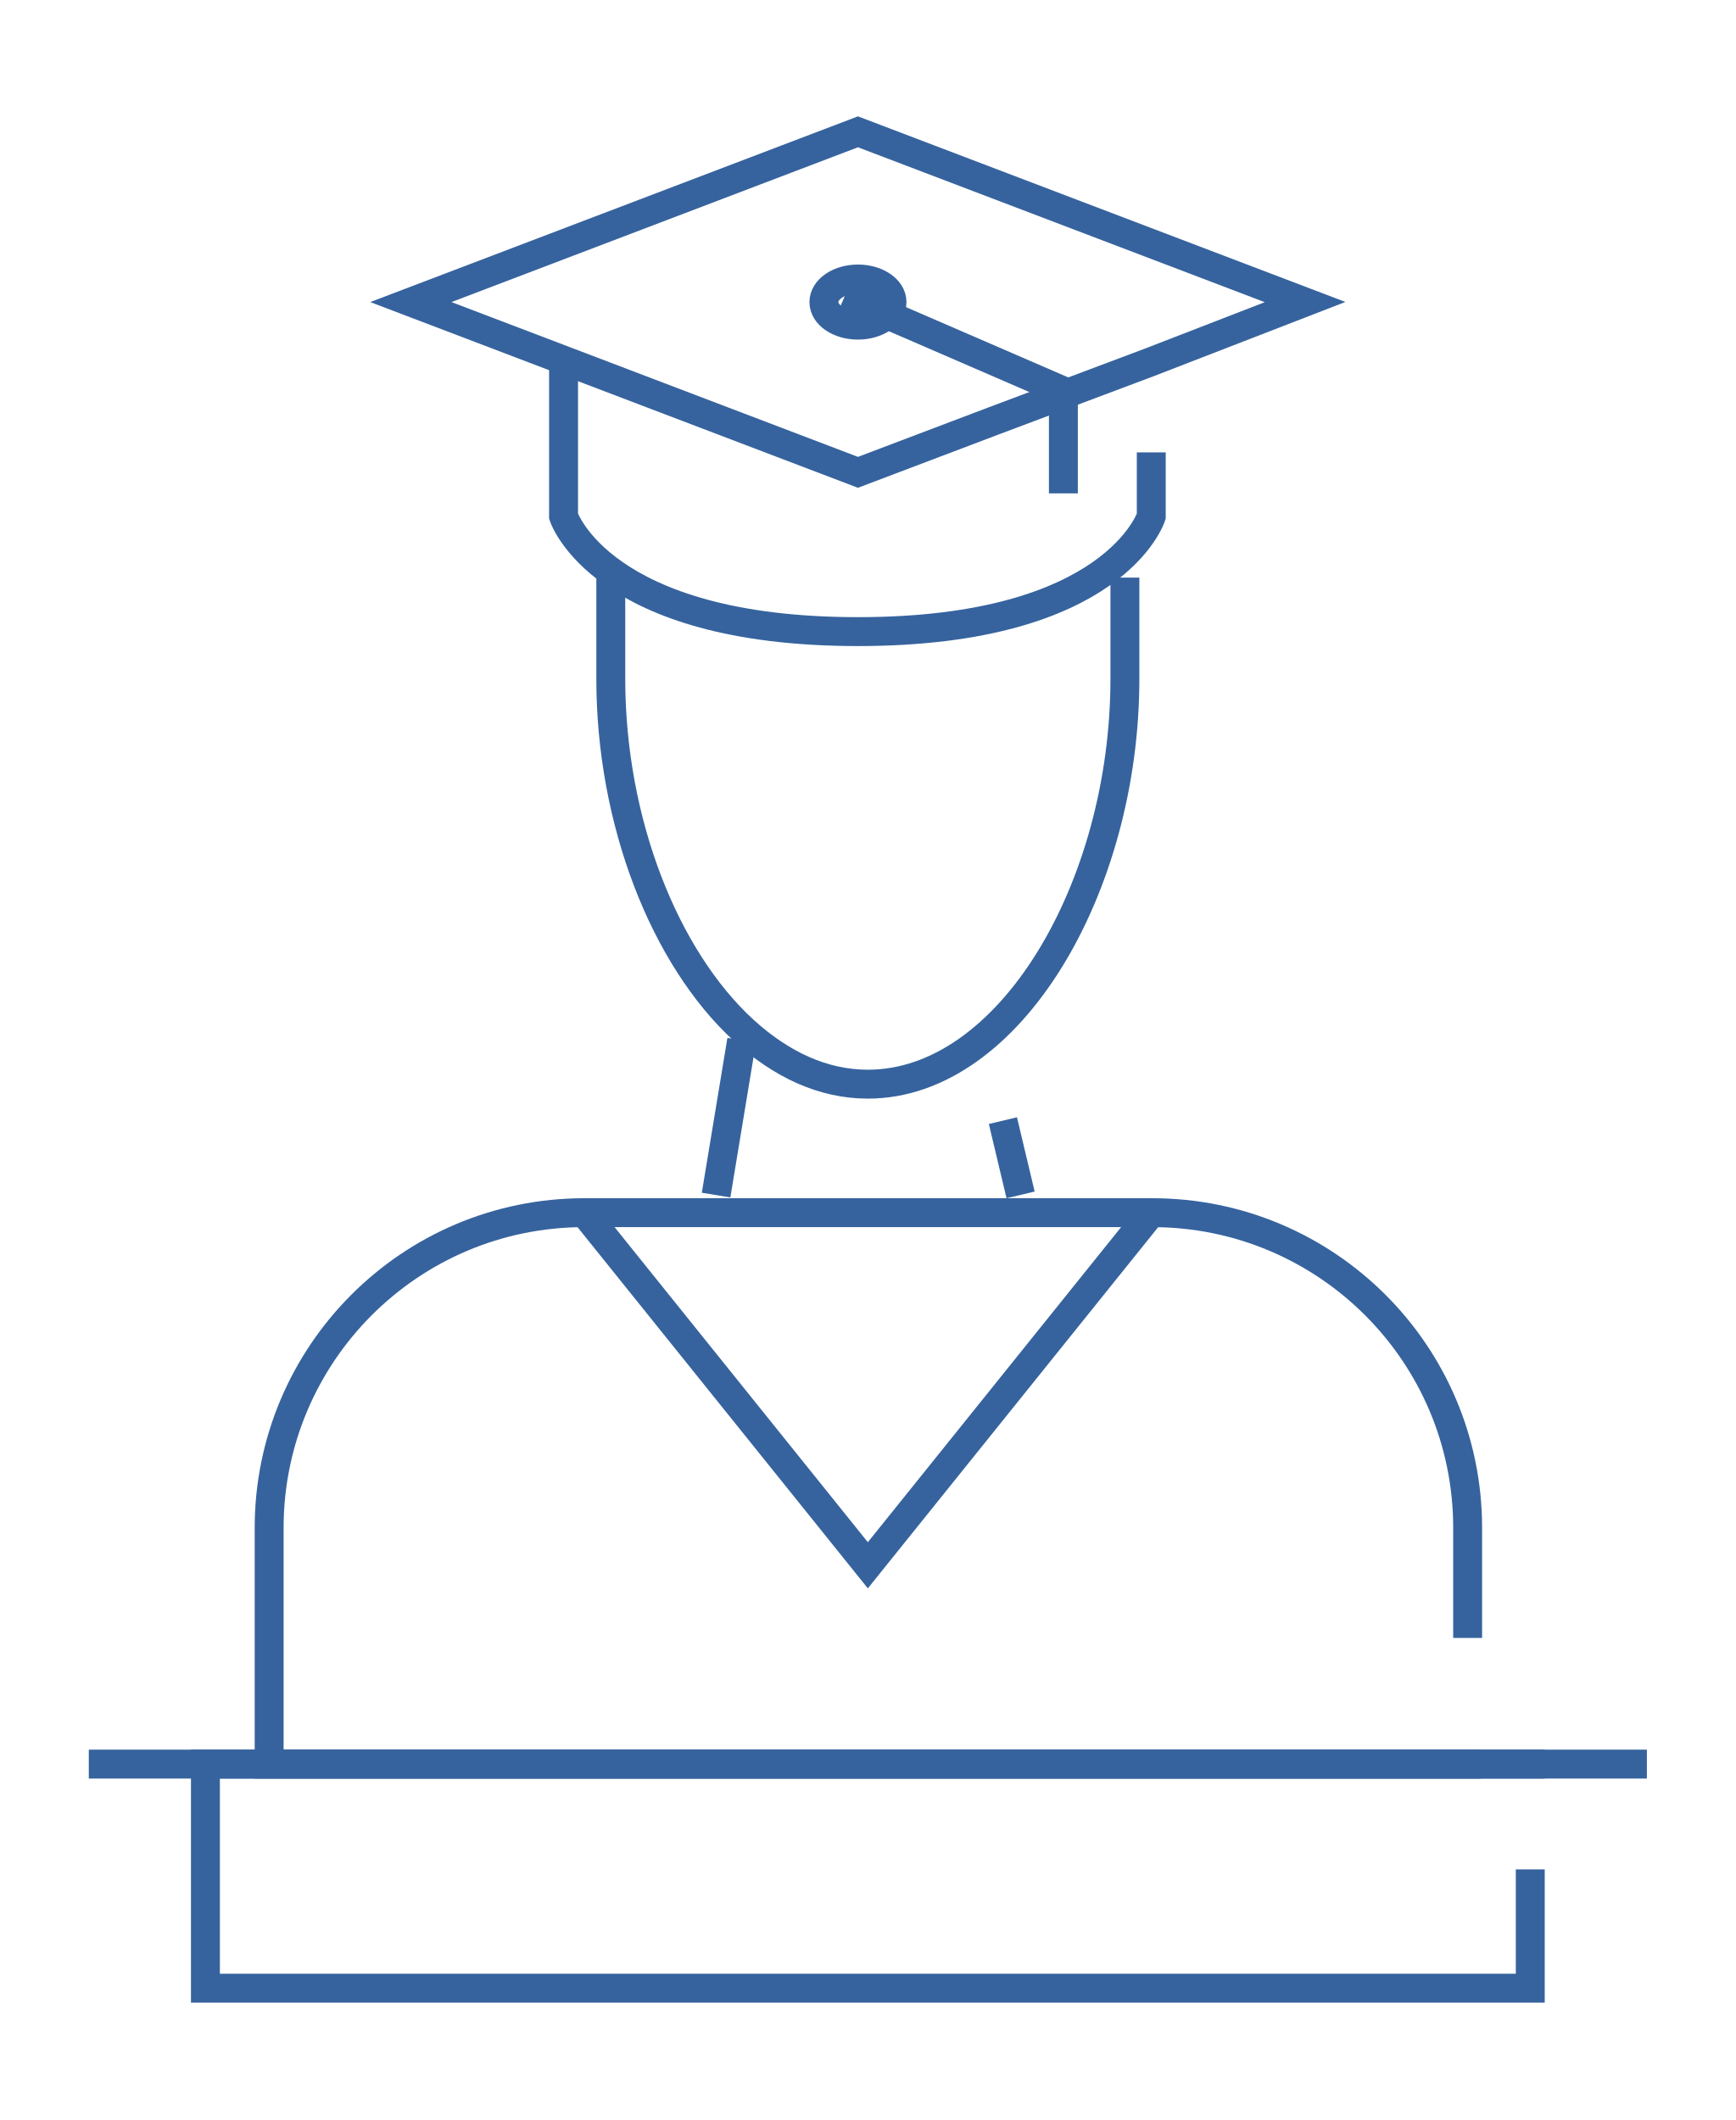
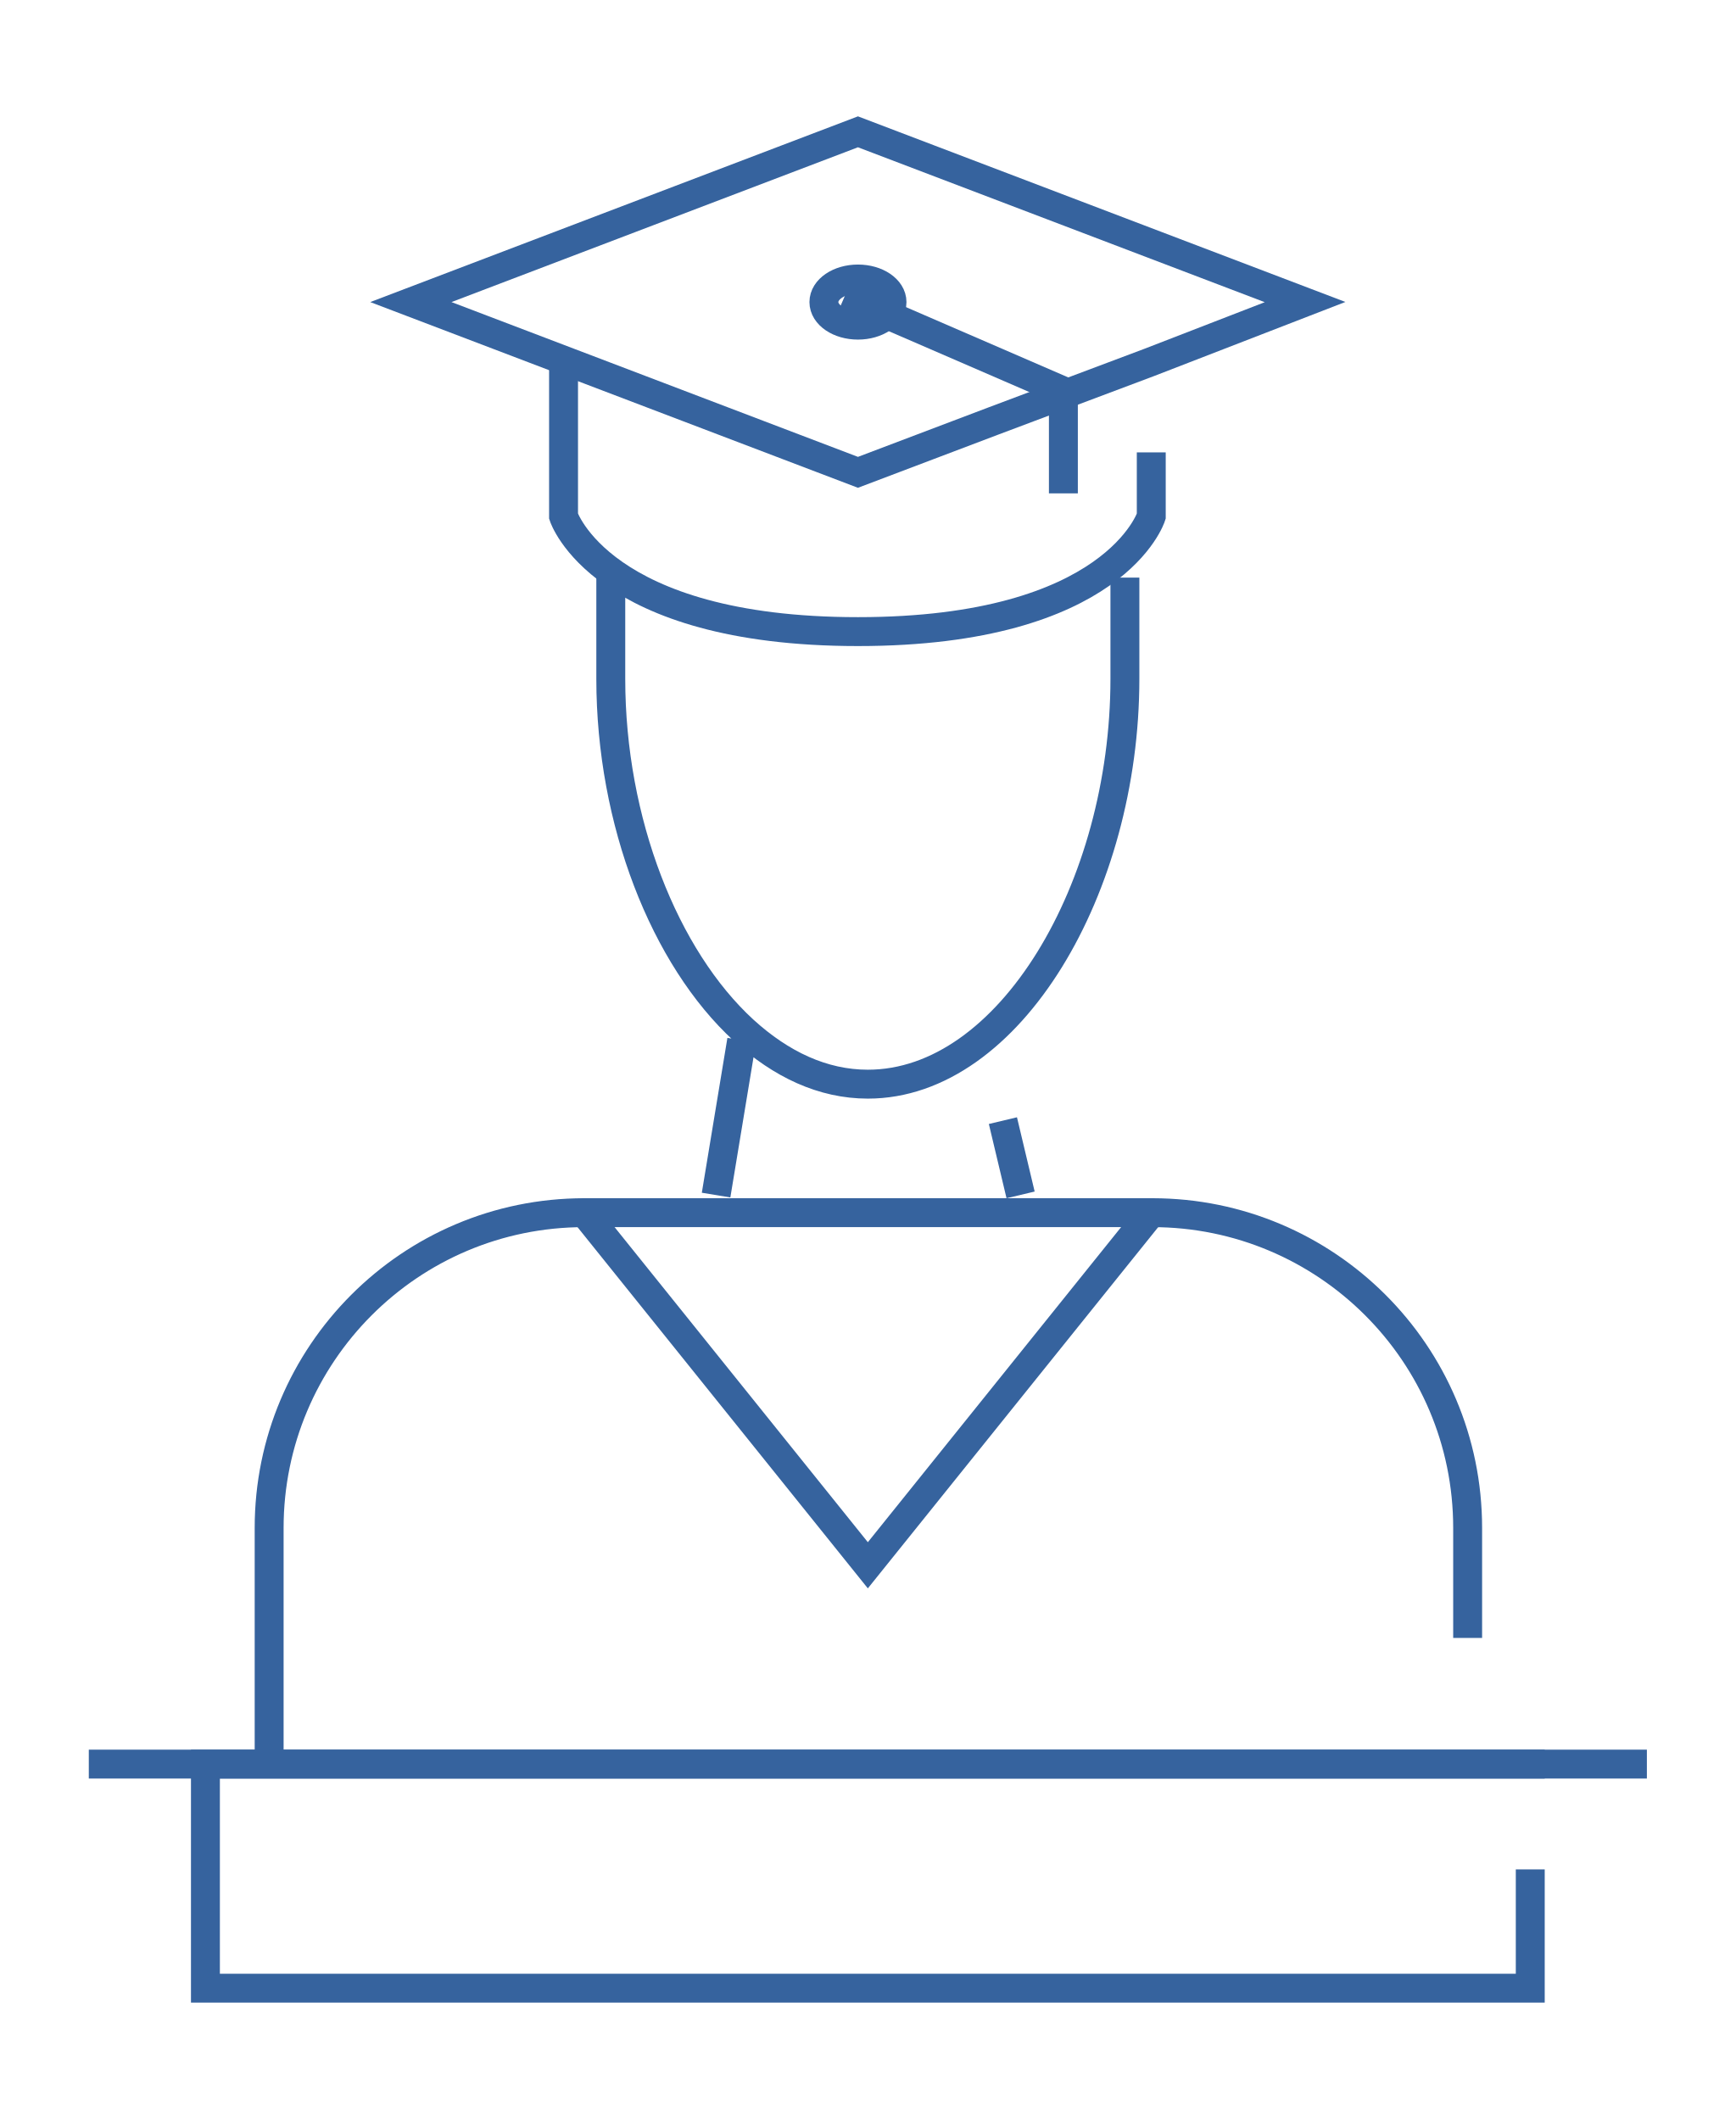
- <svg xmlns="http://www.w3.org/2000/svg" version="1.1" x="0px" y="0px" viewBox="0 0 158 193" style="enable-background:new 0 0 158 193;" xml:space="preserve">
-   <style type="text/css">
- 	.st0{fill:none;stroke:#36639E;stroke-width:2.632;stroke-linecap:square;stroke-miterlimit:10;}
- 	.st1{fill:none;stroke:#36639E;stroke-width:2.632;stroke-linecap:round;stroke-miterlimit:10;}
- 	.st2{display:none;}
- 	.st3{display:inline;}
- 	.st4{fill:none;stroke:#36639E;stroke-width:2.632;stroke-miterlimit:10;}
- </style>
+ <svg xmlns="http://www.w3.org/2000/svg" viewBox="0 0 158 193">
+   <style>.st0{fill:none;stroke:#36639e;stroke-width:2.632;stroke-linecap:square;stroke-miterlimit:10}.st3{display:inline}.st4{fill:none;stroke:#36639e;stroke-width:2.632;stroke-miterlimit:10}</style>
  <g id="Layer_1">
    <g id="_x31_4">
      <g id="_x31_7_1_">
-         <polyline class="st0" points="139.3,171.5 139.3,181 18.7,181 18.7,160.6 139.3,160.6    " />
-         <line class="st0" x1="91.6" y1="103.3" x2="92.6" y2="107.5" />
-         <line class="st0" x1="65.4" y1="107.5" x2="67.3" y2="96" />
-         <path class="st0" d="M102.4,53.9v7.9c0,19-10.5,36.9-23.4,36.9c-4.1,0-7.9-1.8-11.3-4.9c-7.2-6.6-12.1-19-12.1-32v-8.4" />
-         <polyline class="st1" points="53.2,110.4 79,142.5 104.8,110.4    " />
-         <path class="st0" d="M133.5,160.6h-109v-21.5c0-15.8,12.8-28.7,28.7-28.7h51.7c15.8,0,28.7,12.8,28.7,28.7v8.7" />
-         <line class="st0" x1="9.4" y1="160.6" x2="148.6" y2="160.6" />
+         <path d="M139.3 171.5v9.5H18.7v-20.4h120.6M91.6 103.3l1 4.2M65.4 107.5L67.3 96M102.4 53.9v7.9c0 19-10.5 36.9-23.4 36.9-4.1 0-7.9-1.8-11.3-4.9-7.2-6.6-12.1-19-12.1-32v-8.4" class="st0" />
+         <path fill="none" stroke="#36639e" stroke-linecap="round" stroke-miterlimit="10" stroke-width="2.632" d="M53.2 110.4L79 142.5l25.8-32.1" />
+         <path d="M133.5 160.6h-109v-21.5c0-15.8 12.8-28.7 28.7-28.7h51.7c15.8 0 28.7 12.8 28.7 28.7v8.7M9.4 160.6h139.2" class="st0" />
      </g>
-       <path class="st0" d="M104.8,42.5V47c0,0-3.3,10.5-26.7,10.5S51.3,47,51.3,47v-13" />
-       <polygon class="st0" points="78.1,12 37.4,27.5 78.1,43 90.5,38.3 104.6,33 118.8,27.5   " />
-       <polyline class="st0" points="78.1,27.5 96.8,35.6 96.8,43.6   " />
-       <ellipse class="st0" cx="78.1" cy="27.5" rx="3.1" ry="2.1" />
-     </g>
-   </g>
-   <g id="Layer_2" class="st2">
-     <g id="_x31_9" class="st3">
-       <polyline class="st0" points="31.9,101.9 31.9,150 12.9,150 12.9,89.9 31.9,89.9   " />
-       <polyline class="st0" points="69,101.9 69,150 50,150 50,89.9 69,89.9   " />
-       <polyline class="st0" points="106.1,101.9 106.1,150 87.1,150 87.1,89.9 106.1,89.9   " />
-       <polyline class="st0" points="143.2,101.9 143.2,150 124.1,150 124.1,89.9 143.2,89.9   " />
-       <polyline class="st0" points="158.6,84.7 158.6,89.9 -2.5,89.9 -2.5,74.5 158.6,74.5   " />
-       <rect x="8.7" y="150" class="st0" width="138.7" height="15.4" />
-       <polyline class="st0" points="158.6,176 158.6,180.8 -2.5,180.8 -2.5,165.4 158.6,165.4   " />
-       <polygon class="st0" points="78,11.6 4.7,74.5 151.4,74.5   " />
-       <circle class="st0" cx="78" cy="48.1" r="10.8" />
-       <line class="st0" x1="119.5" y1="45.3" x2="119.5" y2="18" />
-       <rect x="119.5" y="18" class="st0" width="18" height="12.1" />
-     </g>
-     <g id="_x31_7" class="st3">
-       <polyline class="st0" points="232.2,28.2 232.2,152.7 28.2,152.7 28.2,11.6 232.2,11.6   " />
-       <polyline class="st4" points="156.9,162.4 156.9,180.4 103.4,180.4 103.4,152.7 156.9,152.7   " />
-       <line class="st4" x1="84.2" y1="180.4" x2="176.1" y2="180.4" />
-       <line class="st4" x1="28.2" y1="129.1" x2="216.2" y2="129.1" />
-       <g>
-         <polyline class="st0" points="99.6,86.5 80.4,86.5 80.4,57.8 99.6,57.8    " />
-         <path class="st0" d="M131.4,65.2v13.9c-2.9,2.9-4.5,4.5-7.4,7.4h-11.8V57.8h11.6C126.8,60.7,128.5,62.3,131.4,65.2z" />
-         <path class="st0" d="M163.2,57.8v22.8c-2.3,2.3-3.7,3.7-6,6h-7.1c-2.3-2.3-3.7-3.7-6-6V57.8" />
-         <line class="st0" x1="83" y1="72.1" x2="91.8" y2="72.1" />
-       </g>
-       <polygon class="st0" points="197.7,106.9 188.5,97.7 194.7,91.3 166.1,83.4 174,112 180.3,105.8 189.5,115   " />
+       <path d="M104.8 42.5V47s-3.3 10.5-26.7 10.5S51.3 47 51.3 47V34" class="st0" />
+       <path d="M78.1 12L37.4 27.5 78.1 43l12.4-4.7 14.1-5.3 14.2-5.5z" class="st0" />
+       <path d="M78.1 27.5l18.7 8.1v8" class="st0" />
+       <ellipse cx="78.1" cy="27.5" class="st0" rx="3.1" ry="2.1" />
    </g>
  </g>
</svg>
